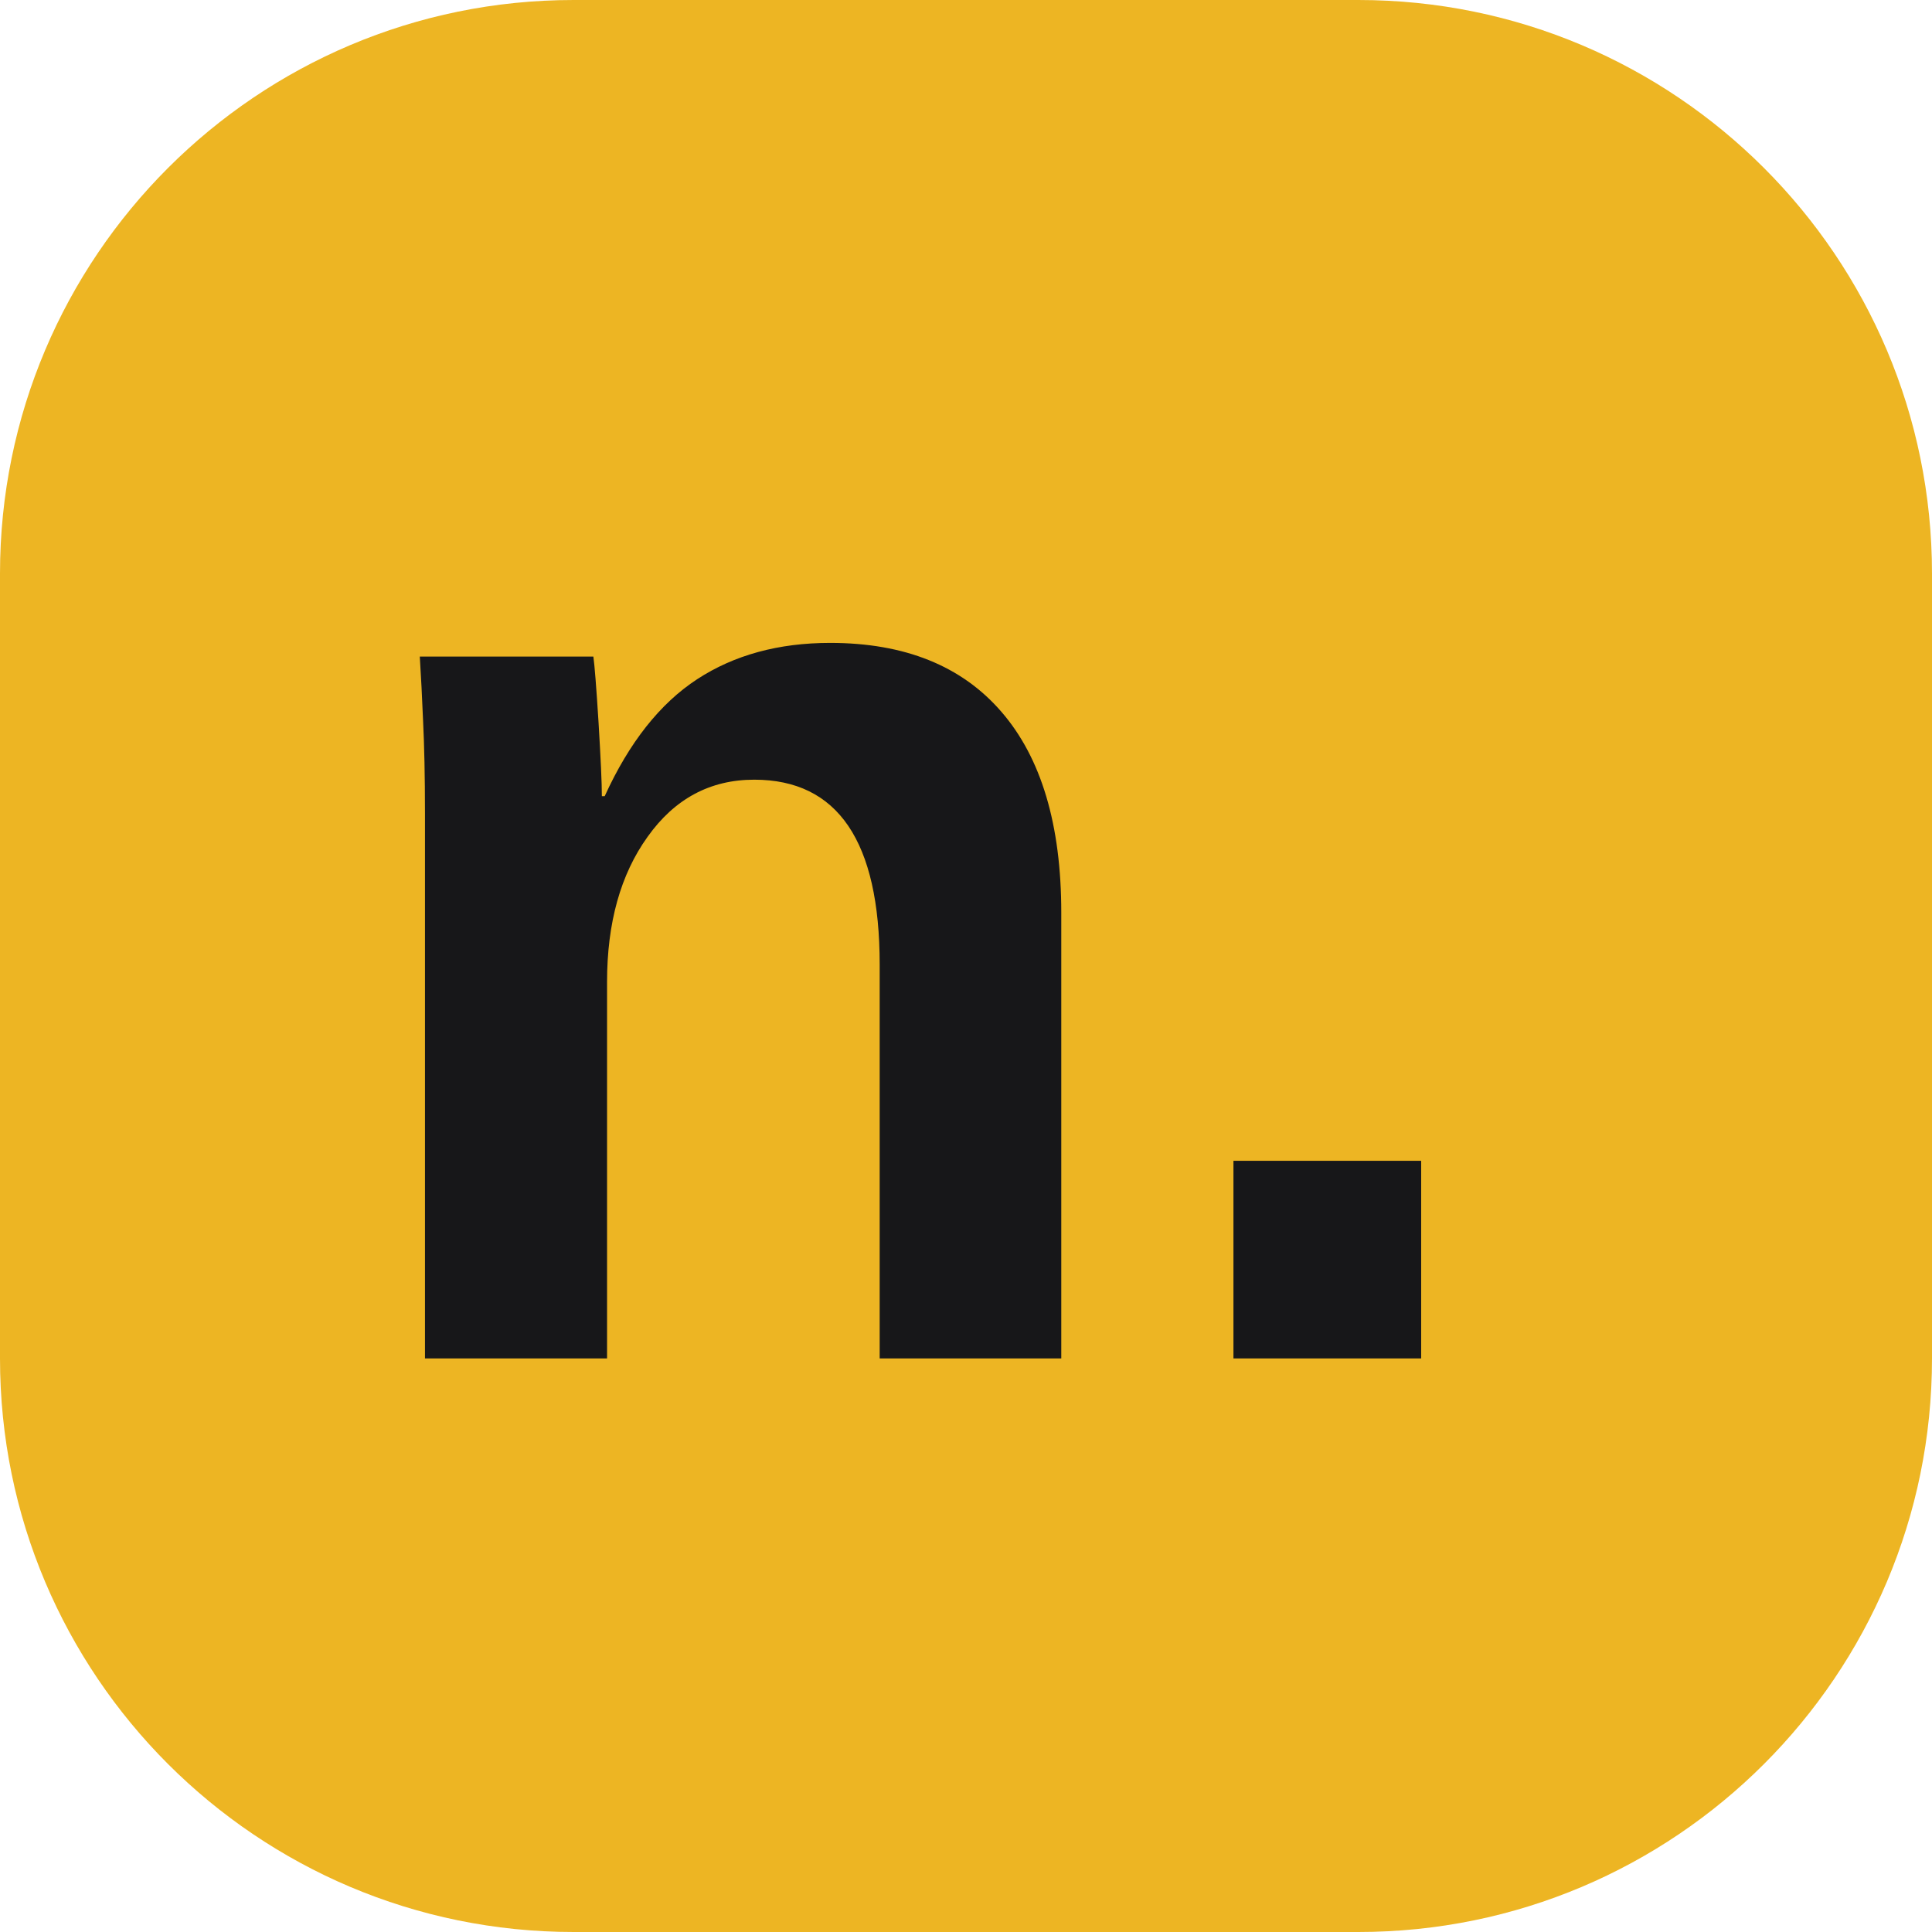
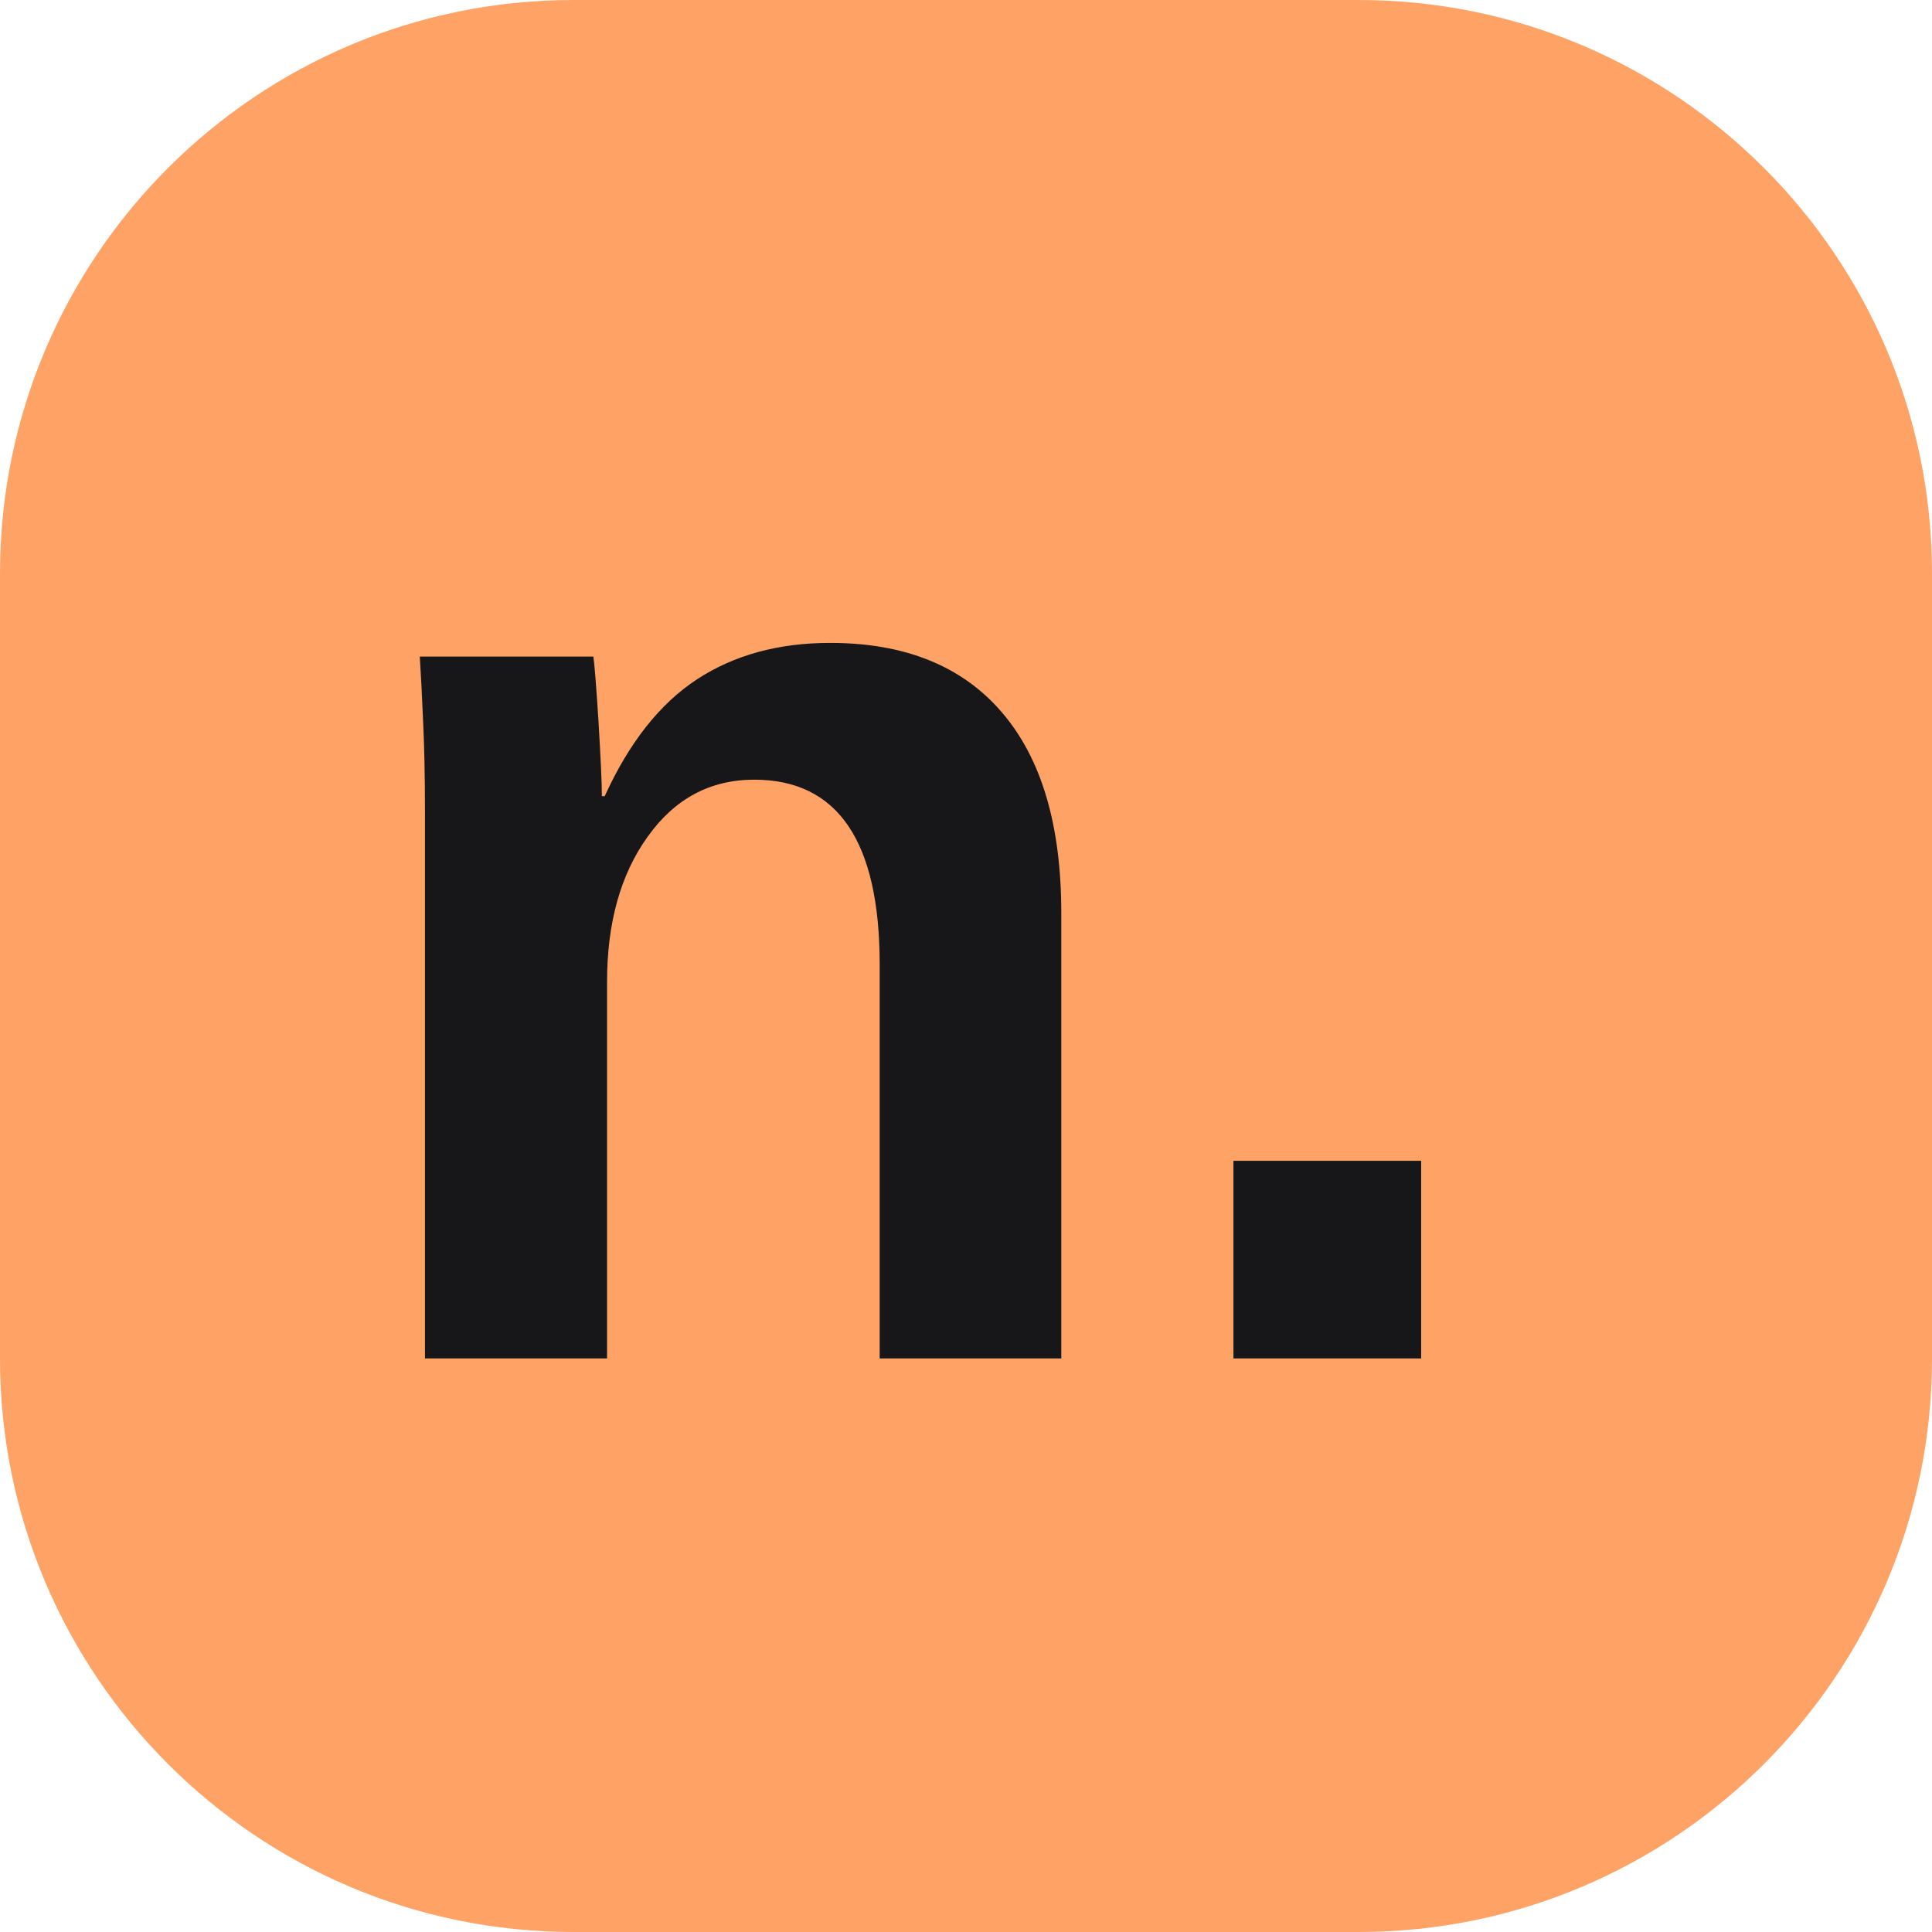
<svg xmlns="http://www.w3.org/2000/svg" viewBox="0 0 64 64">
-   <rect width="64" height="64" rx="19" fill="#edb523" />
+   <rect width="64" height="64" rx="19" fill="#ffa266" />
  <text x="11" y="45" fill="#171719" font-family="Arial,sans-serif" font-size="44" font-weight="700">n.</text>
</svg>
